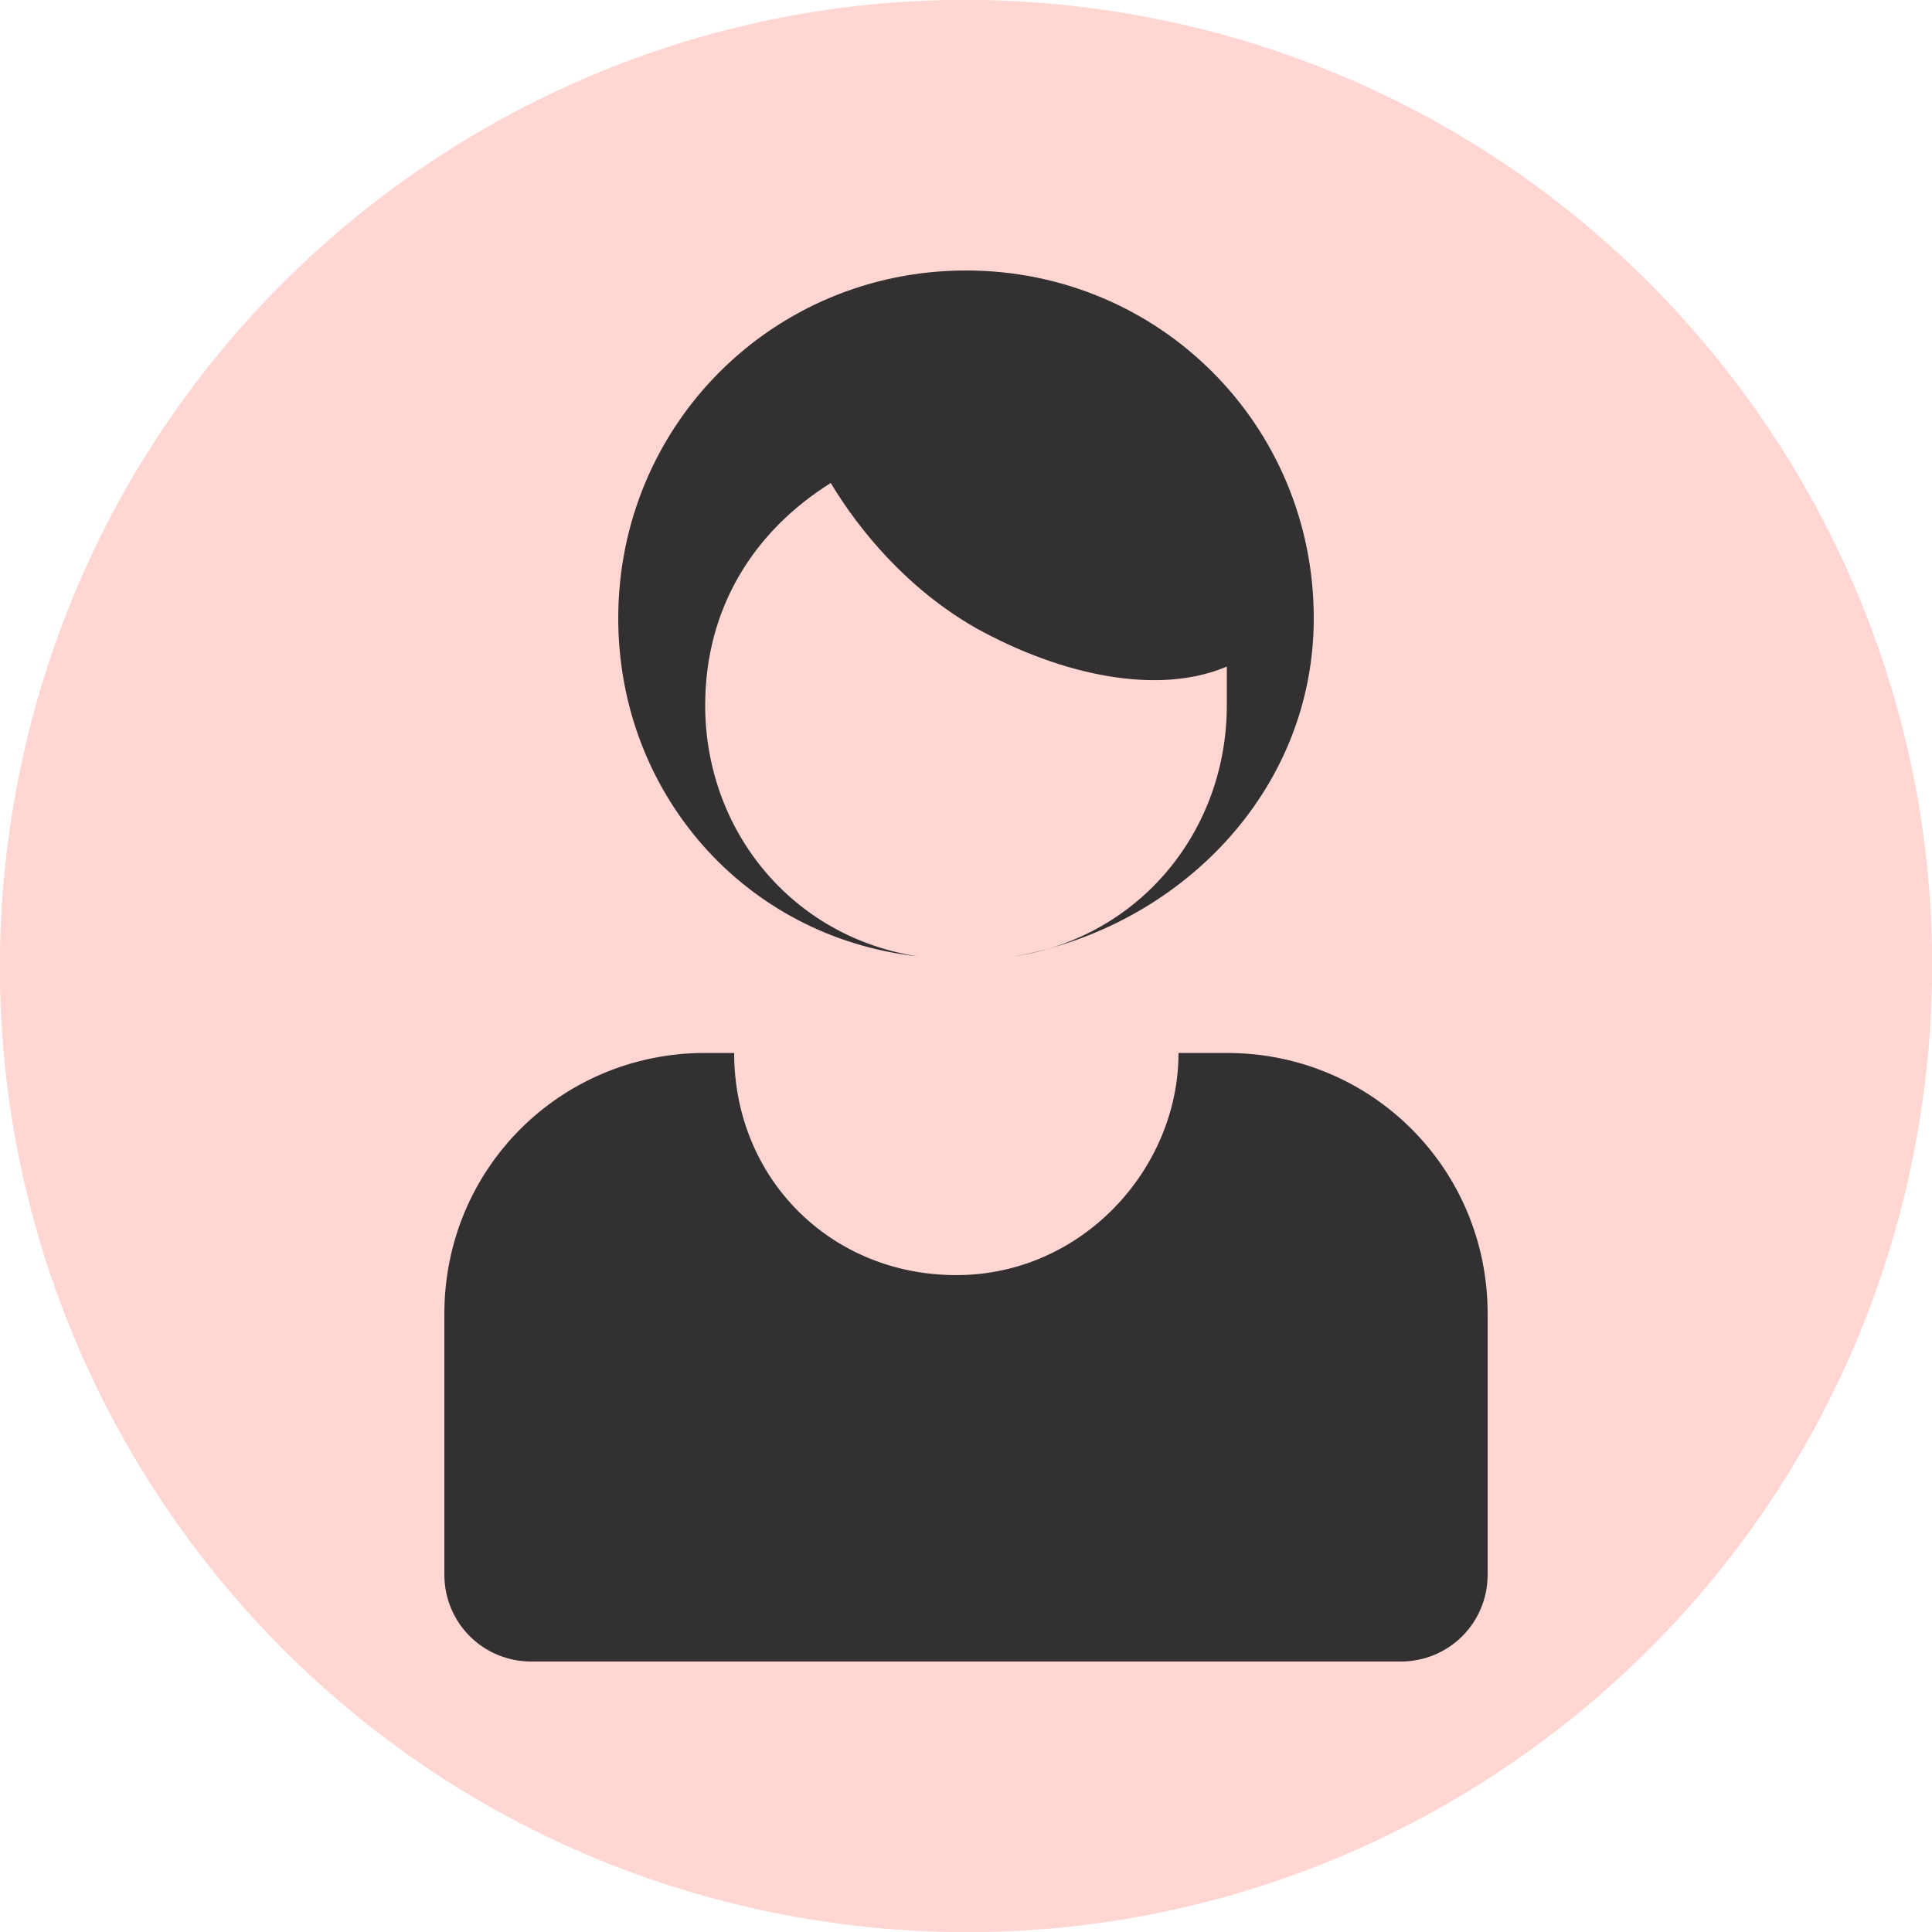
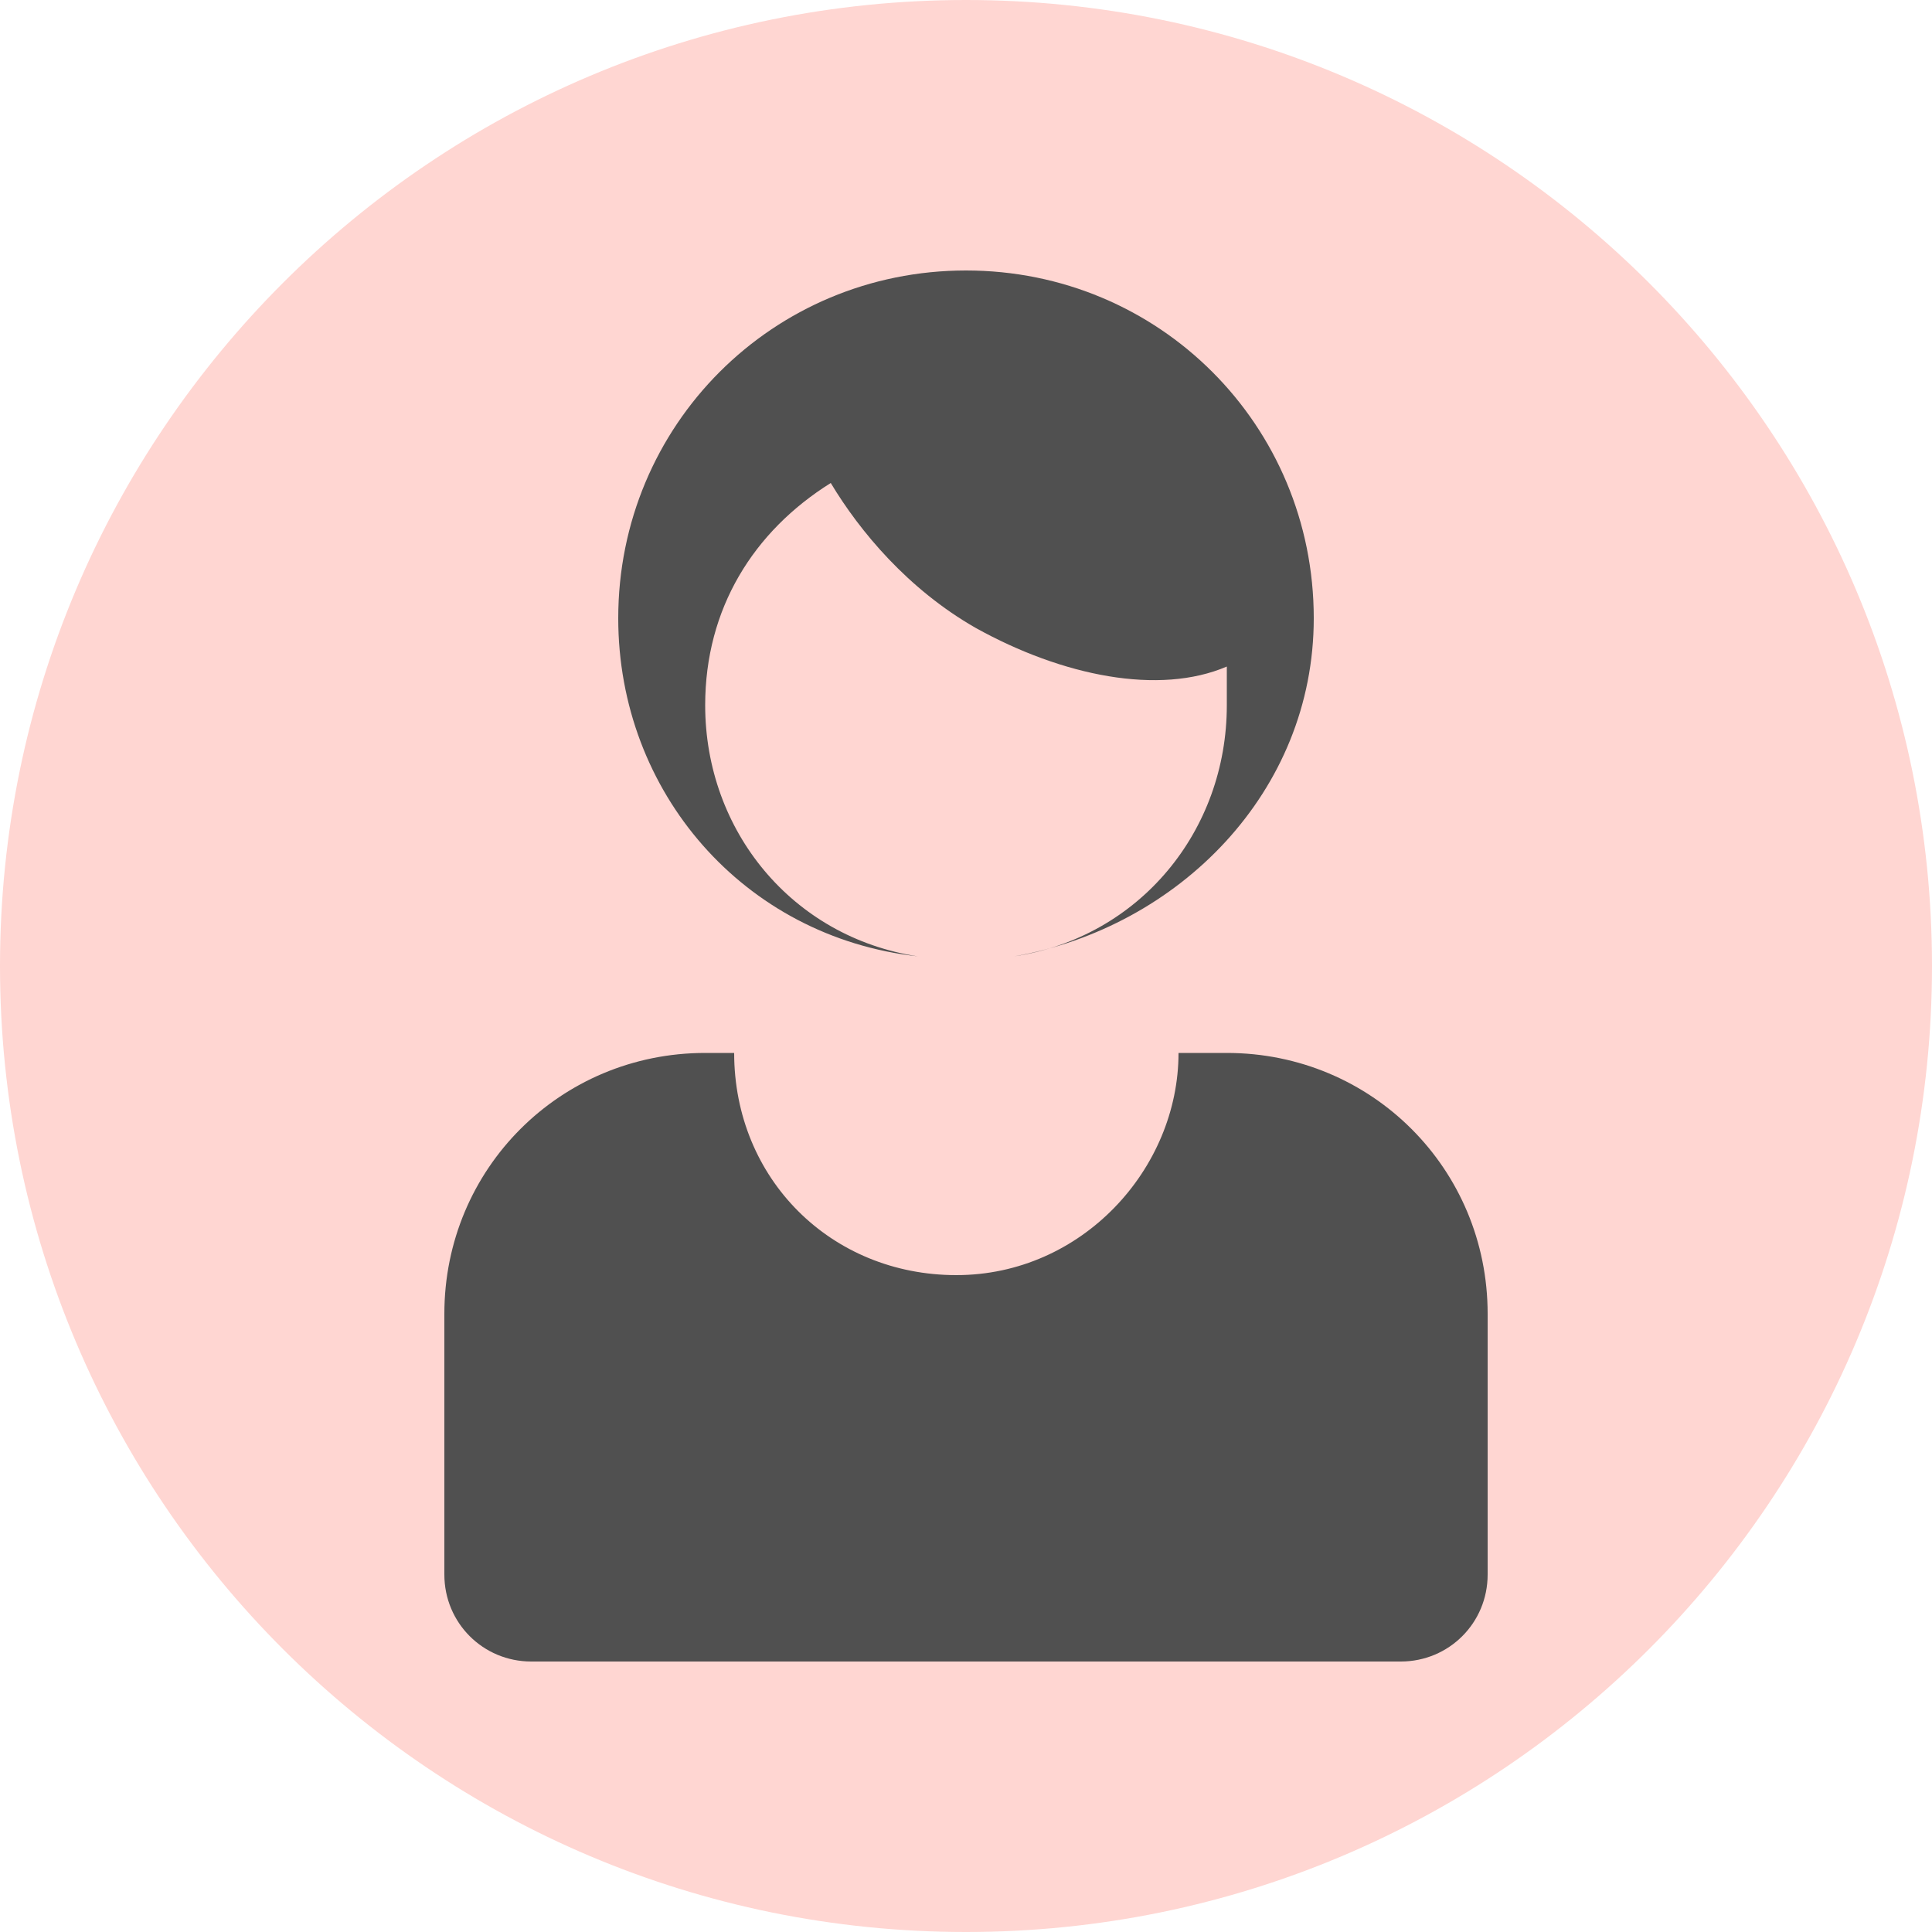
<svg xmlns="http://www.w3.org/2000/svg" version="1.1" id="Layer_1" x="0px" y="0px" viewBox="0 0 20 20" style="enable-background:new 0 0 20 20;" xml:space="preserve">
  <style type="text/css">
- 	.st0{fill-rule:evenodd;clip-rule:evenodd;fill:#FFD6D2;}
- 	.st1{fill:#323031;}
+ 	.st0{fill:#FFD6D2;}
+ 	.st1{fill:#505050;}
</style>
  <g>
-     <ellipse transform="matrix(0.1602 -0.9871 0.9871 0.1602 -1.4727 18.2691)" class="st0" cx="10" cy="10" rx="10" ry="10" />
+     <ellipse class="st0" cx="10" cy="10" rx="10" ry="10" />
    <g>
-       <path class="st1" d="M9.5,9.9C8.2,9.7,7.3,8.6,7.3,7.3c0-1,0.5-1.8,1.3-2.3c0.3,0.5,0.8,1.1,1.5,1.5C11,7,12,7.2,12.7,6.9    c0,0.1,0,0.3,0,0.4c0,1.3-0.9,2.4-2.2,2.6c1.7-0.3,3.1-1.7,3.1-3.5c0-2-1.6-3.6-3.6-3.6c-2,0-3.6,1.6-3.6,3.6    C6.4,8.2,7.7,9.7,9.5,9.9z" />
+       <path class="st1" d="M9.5,9.9C8.2,9.7,7.3,8.6,7.3,7.3c0-1,0.5-1.8,1.3-2.3c0.3,0.5,0.8,1.1,1.5,1.5C11,7,12,7.2,12.7,6.9    c0,0.1,0,0.3,0,0.4c0,1.3-0.9,2.4-2.2,2.6c1.7-0.3,3.1-1.7,3.1-3.5c0-2-1.6-3.6-3.6-3.6S6.4,4.4,6.4,6.4C6.4,8.2,7.7,9.7,9.5,9.9z    " />
      <path class="st1" d="M12.7,10.9h-0.5c0,1.2-1,2.3-2.3,2.3s-2.3-1-2.3-2.3H7.3c-1.5,0-2.7,1.2-2.7,2.7v2.7c0,0.5,0.4,0.9,0.9,0.9h9    c0.5,0,0.9-0.4,0.9-0.9v-2.7C15.4,12.1,14.2,10.9,12.7,10.9z" />
    </g>
  </g>
</svg>
